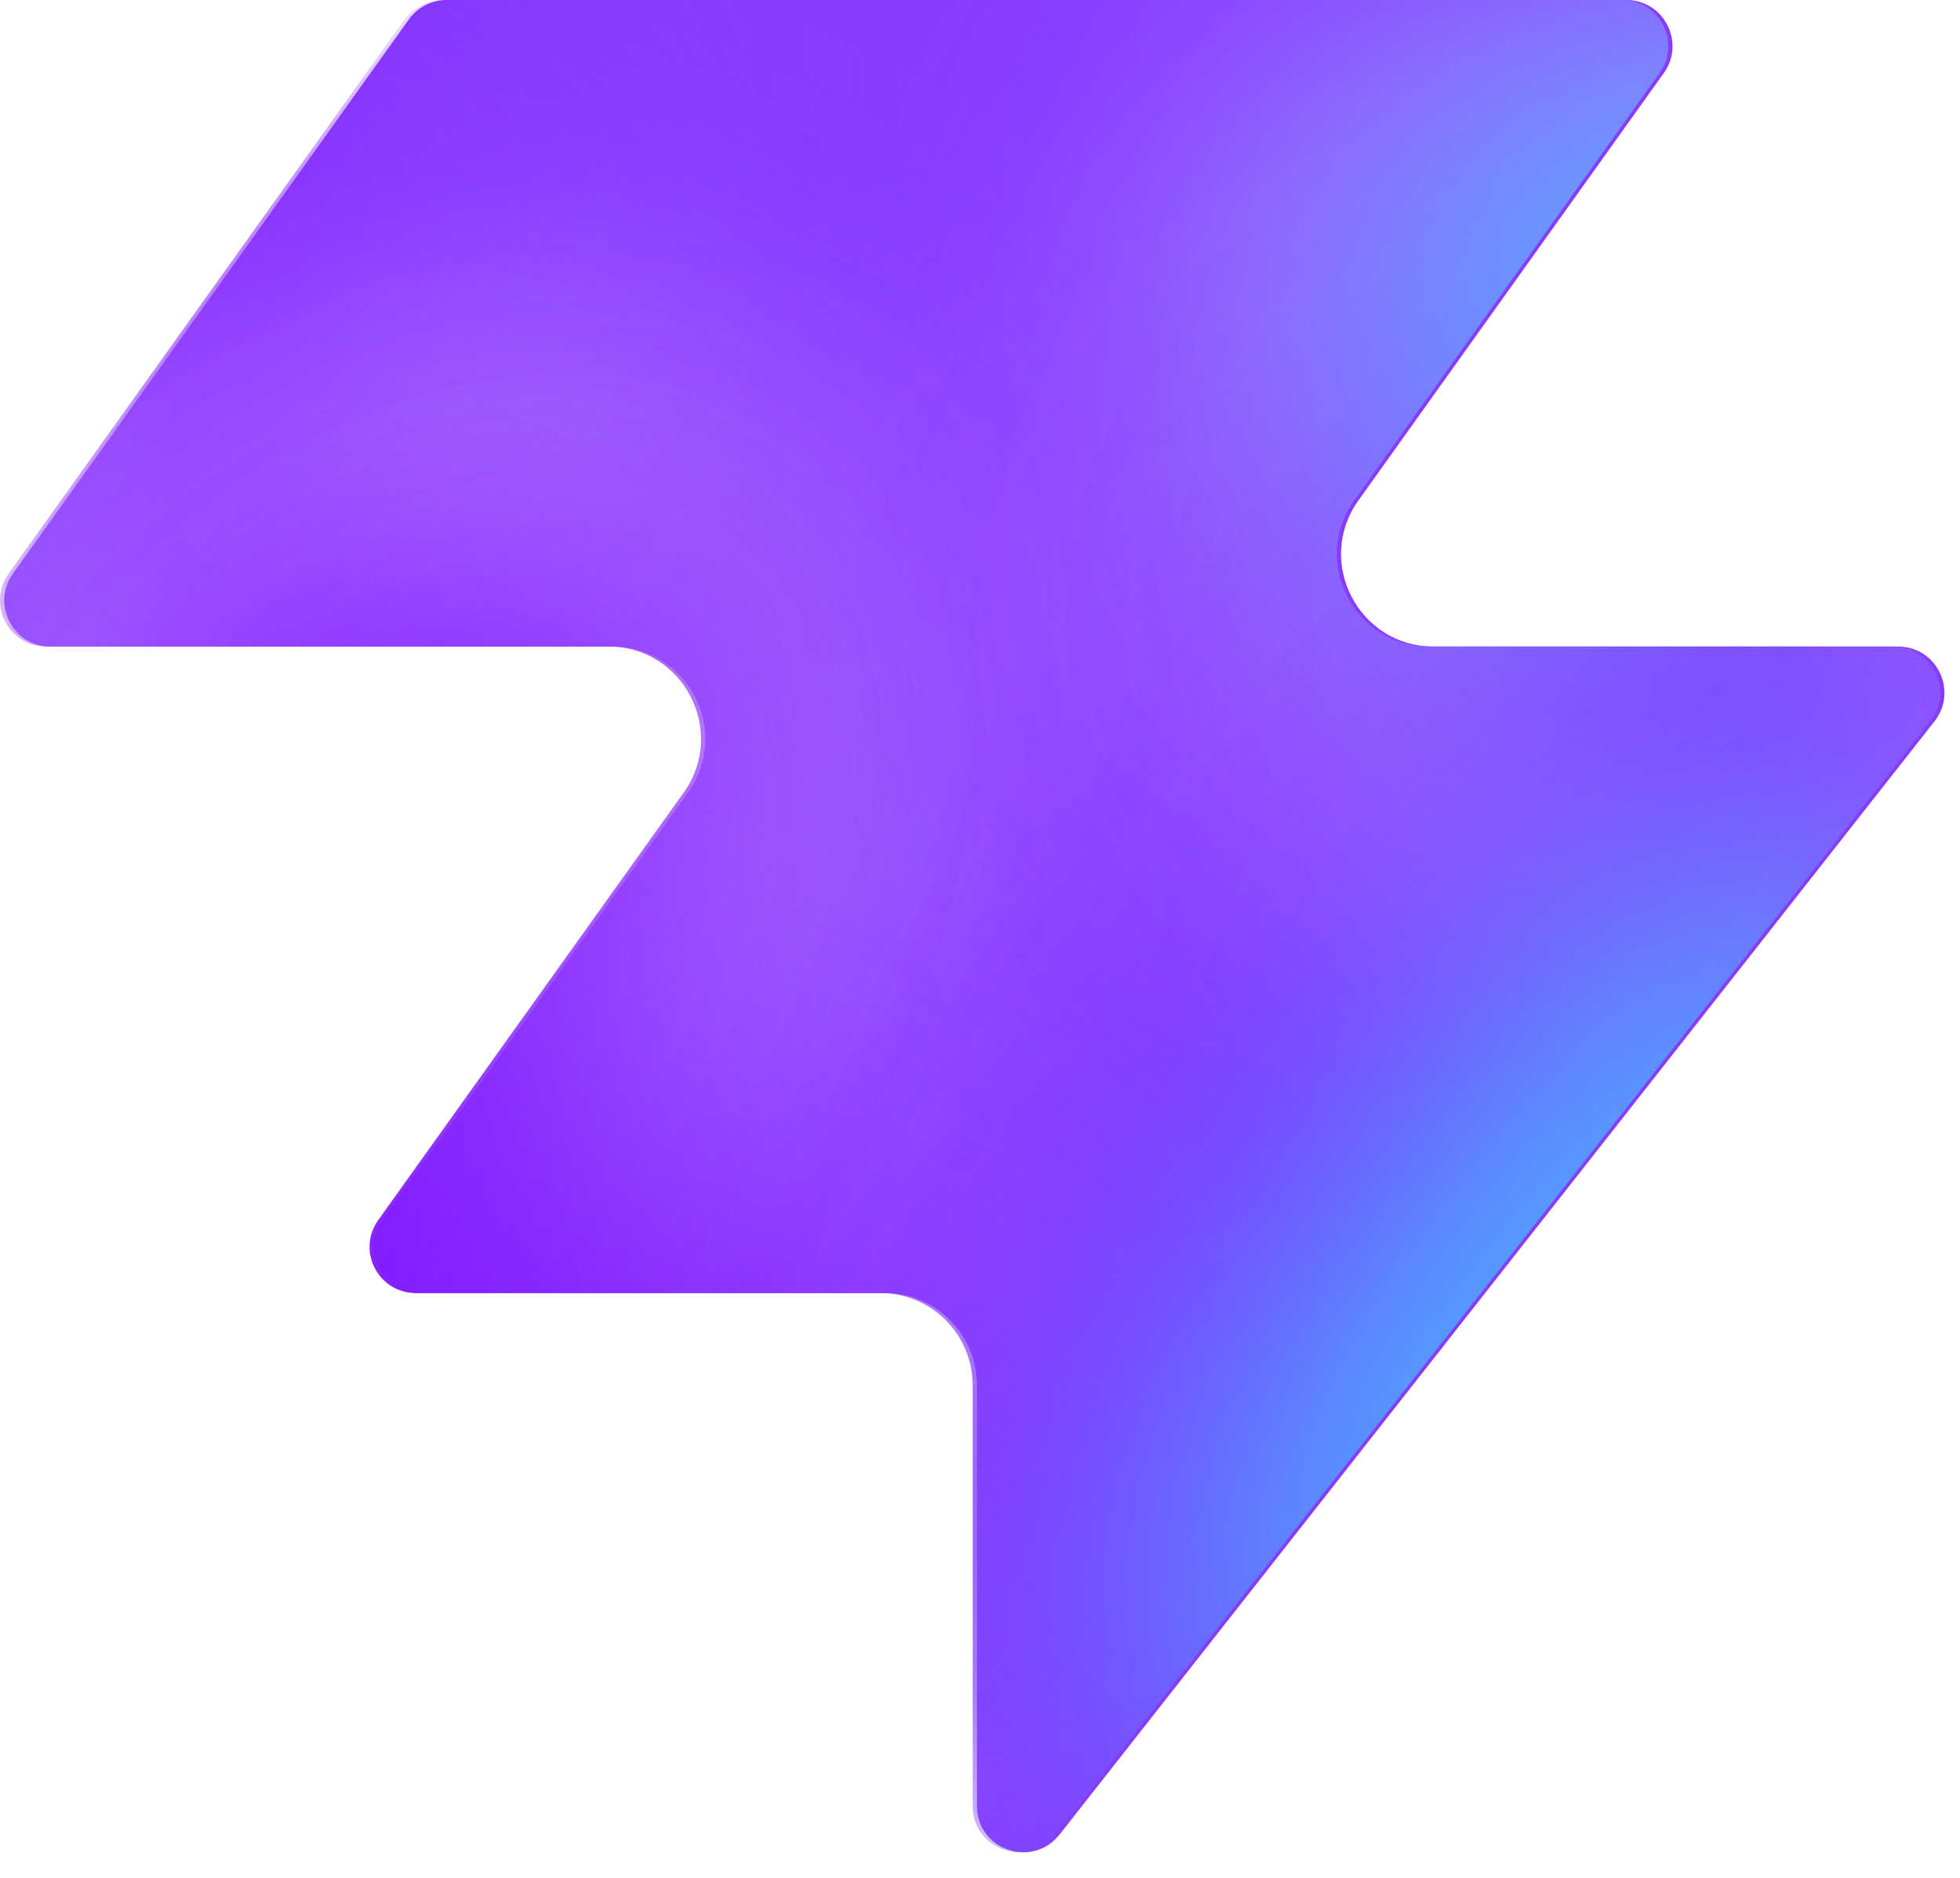
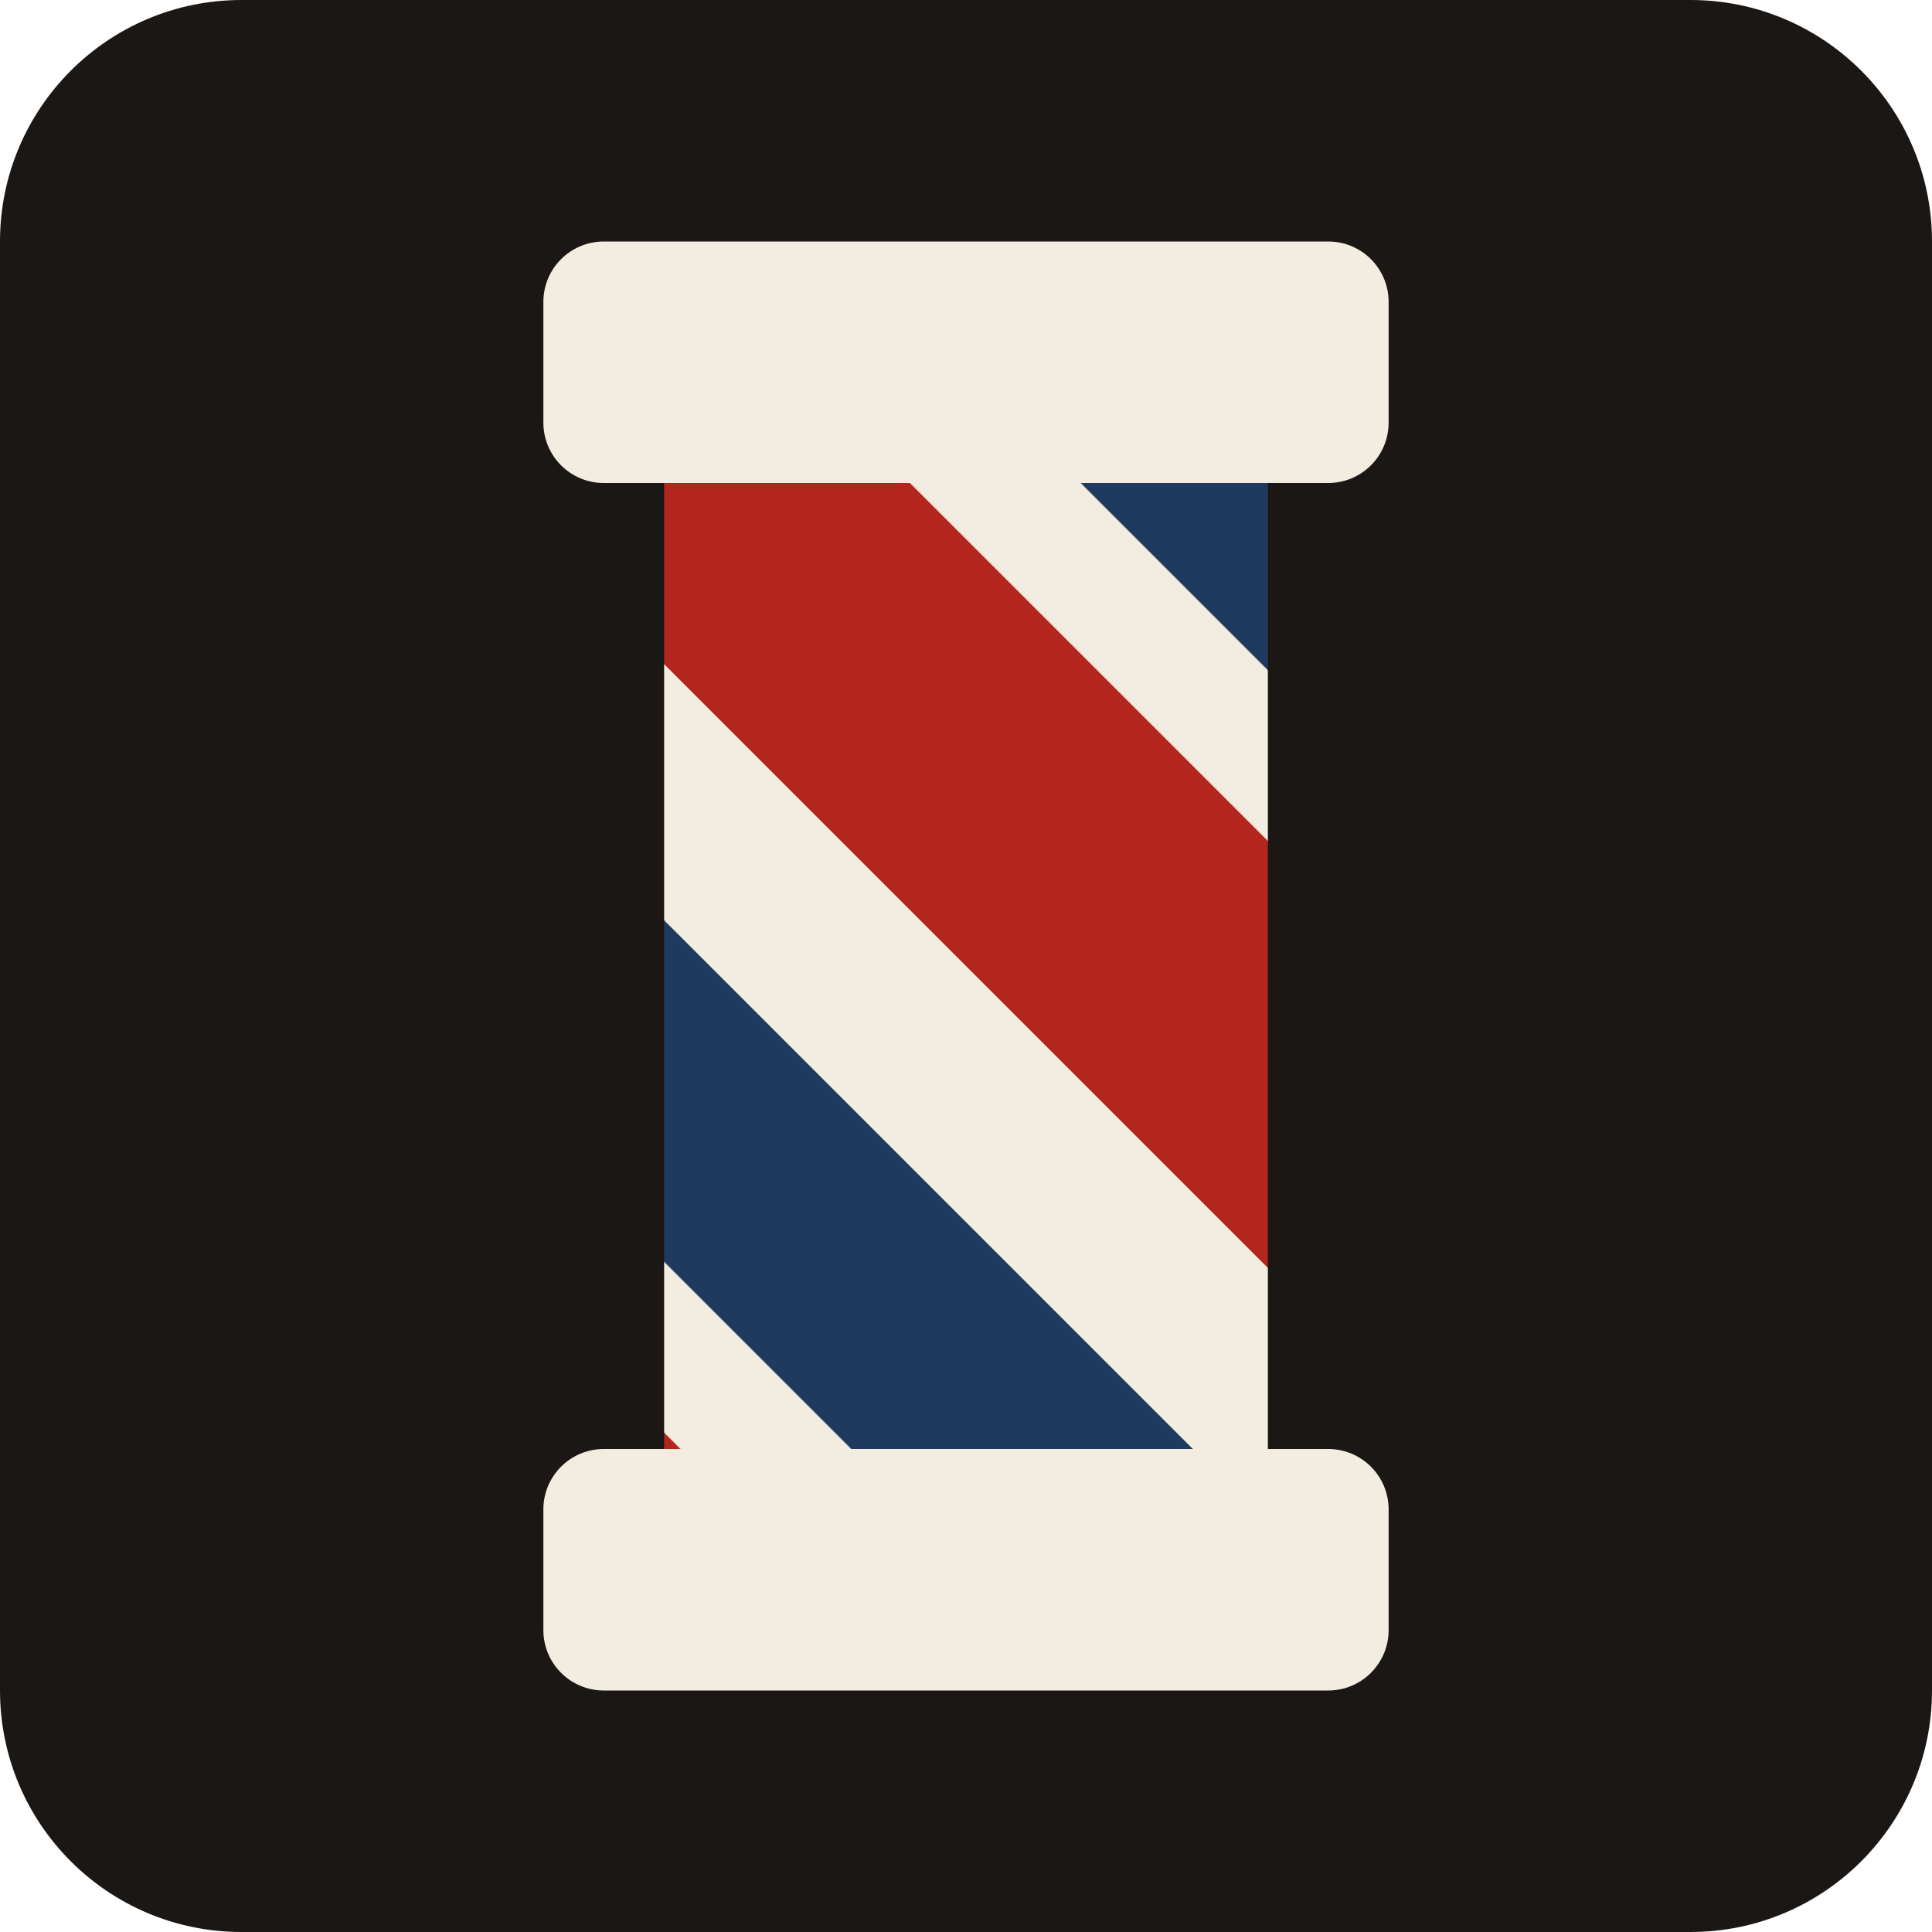
- <svg xmlns="http://www.w3.org/2000/svg" width="48" height="46" fill="none" viewBox="0 0 48 46">
-   <path fill="#863bff" d="M25.946 44.938c-.664.845-2.021.375-2.021-.698V33.937a2.26 2.26 0 0 0-2.262-2.262H10.287c-.92 0-1.456-1.04-.92-1.788l7.48-10.471c1.07-1.497 0-3.578-1.842-3.578H1.237c-.92 0-1.456-1.04-.92-1.788L10.013.474c.214-.297.556-.474.92-.474h28.894c.92 0 1.456 1.04.92 1.788l-7.48 10.471c-1.07 1.498 0 3.579 1.842 3.579h11.377c.943 0 1.473 1.088.89 1.83L25.947 44.94z" style="fill:#863bff;fill:color(display-p3 .525 .23 1);fill-opacity:1" />
-   <mask id="a" width="48" height="46" x="0" y="0" maskUnits="userSpaceOnUse" style="mask-type:alpha">
-     <path fill="#000" d="M25.842 44.938c-.664.844-2.021.375-2.021-.698V33.937a2.26 2.26 0 0 0-2.262-2.262H10.183c-.92 0-1.456-1.04-.92-1.788l7.48-10.471c1.07-1.498 0-3.579-1.842-3.579H1.133c-.92 0-1.456-1.04-.92-1.787L9.91.473c.214-.297.556-.474.92-.474h28.894c.92 0 1.456 1.04.92 1.788l-7.48 10.471c-1.07 1.498 0 3.578 1.842 3.578h11.377c.943 0 1.473 1.088.89 1.832L25.843 44.94z" style="fill:#000;fill-opacity:1" />
-   </mask>
-   <g mask="url(#a)">
-     <g filter="url(#b)">
-       <ellipse cx="5.508" cy="14.704" fill="#ede6ff" rx="5.508" ry="14.704" style="fill:#ede6ff;fill:color(display-p3 .927 .903 1);fill-opacity:1" transform="matrix(.00324 1 1 -.00324 -4.47 31.516)" />
-     </g>
-     <g filter="url(#c)">
-       <ellipse cx="10.399" cy="29.851" fill="#ede6ff" rx="10.399" ry="29.851" style="fill:#ede6ff;fill:color(display-p3 .927 .903 1);fill-opacity:1" transform="matrix(.00324 1 1 -.00324 -39.328 7.883)" />
-     </g>
-     <g filter="url(#d)">
-       <ellipse cx="5.508" cy="30.487" fill="#7e14ff" rx="5.508" ry="30.487" style="fill:#7e14ff;fill:color(display-p3 .492 .077 1);fill-opacity:1" transform="rotate(89.814 -25.913 -14.639)scale(1 -1)" />
-     </g>
-     <g filter="url(#e)">
-       <ellipse cx="5.508" cy="30.599" fill="#7e14ff" rx="5.508" ry="30.599" style="fill:#7e14ff;fill:color(display-p3 .492 .077 1);fill-opacity:1" transform="rotate(89.814 -32.644 -3.334)scale(1 -1)" />
-     </g>
-     <g filter="url(#f)">
-       <ellipse cx="5.508" cy="30.599" fill="#7e14ff" rx="5.508" ry="30.599" style="fill:#7e14ff;fill:color(display-p3 .492 .077 1);fill-opacity:1" transform="matrix(.00324 1 1 -.00324 -34.34 30.47)" />
-     </g>
-     <g filter="url(#g)">
-       <ellipse cx="14.072" cy="22.078" fill="#ede6ff" rx="14.072" ry="22.078" style="fill:#ede6ff;fill:color(display-p3 .927 .903 1);fill-opacity:1" transform="rotate(93.35 24.506 48.493)scale(-1 1)" />
-     </g>
-     <g filter="url(#h)">
-       <ellipse cx="3.47" cy="21.501" fill="#7e14ff" rx="3.47" ry="21.501" style="fill:#7e14ff;fill:color(display-p3 .492 .077 1);fill-opacity:1" transform="rotate(89.009 28.708 47.59)scale(-1 1)" />
-     </g>
-     <g filter="url(#i)">
-       <ellipse cx="3.47" cy="21.501" fill="#7e14ff" rx="3.47" ry="21.501" style="fill:#7e14ff;fill:color(display-p3 .492 .077 1);fill-opacity:1" transform="rotate(89.009 28.708 47.59)scale(-1 1)" />
-     </g>
-     <g filter="url(#j)">
-       <ellipse cx=".387" cy="8.972" fill="#7e14ff" rx="4.407" ry="29.108" style="fill:#7e14ff;fill:color(display-p3 .492 .077 1);fill-opacity:1" transform="rotate(39.51 .387 8.972)" />
-     </g>
-     <g filter="url(#k)">
-       <ellipse cx="47.523" cy="-6.092" fill="#7e14ff" rx="4.407" ry="29.108" style="fill:#7e14ff;fill:color(display-p3 .492 .077 1);fill-opacity:1" transform="rotate(37.892 47.523 -6.092)" />
-     </g>
-     <g filter="url(#l)">
-       <ellipse cx="41.412" cy="6.333" fill="#47bfff" rx="5.971" ry="9.665" style="fill:#47bfff;fill:color(display-p3 .28 .748 1);fill-opacity:1" transform="rotate(37.892 41.412 6.333)" />
-     </g>
-     <g filter="url(#m)">
-       <ellipse cx="-1.879" cy="38.332" fill="#7e14ff" rx="4.407" ry="29.108" style="fill:#7e14ff;fill:color(display-p3 .492 .077 1);fill-opacity:1" transform="rotate(37.892 -1.88 38.332)" />
-     </g>
-     <g filter="url(#n)">
-       <ellipse cx="-1.879" cy="38.332" fill="#7e14ff" rx="4.407" ry="29.108" style="fill:#7e14ff;fill:color(display-p3 .492 .077 1);fill-opacity:1" transform="rotate(37.892 -1.88 38.332)" />
-     </g>
-     <g filter="url(#o)">
-       <ellipse cx="35.651" cy="29.907" fill="#7e14ff" rx="4.407" ry="29.108" style="fill:#7e14ff;fill:color(display-p3 .492 .077 1);fill-opacity:1" transform="rotate(37.892 35.651 29.907)" />
-     </g>
-     <g filter="url(#p)">
-       <ellipse cx="38.418" cy="32.4" fill="#47bfff" rx="5.971" ry="15.297" style="fill:#47bfff;fill:color(display-p3 .28 .748 1);fill-opacity:1" transform="rotate(37.892 38.418 32.4)" />
-     </g>
-   </g>
+ <svg xmlns="http://www.w3.org/2000/svg" viewBox="0 0 32 32">
  <defs>
-     <filter id="b" width="60.045" height="41.654" x="-19.77" y="16.149" color-interpolation-filters="sRGB" filterUnits="userSpaceOnUse">
-       <feFlood flood-opacity="0" result="BackgroundImageFix" />
-       <feBlend in="SourceGraphic" in2="BackgroundImageFix" result="shape" />
-       <feGaussianBlur result="effect1_foregroundBlur_2002_17158" stdDeviation="7.659" />
-     </filter>
-     <filter id="c" width="90.34" height="51.437" x="-54.613" y="-7.533" color-interpolation-filters="sRGB" filterUnits="userSpaceOnUse">
-       <feFlood flood-opacity="0" result="BackgroundImageFix" />
-       <feBlend in="SourceGraphic" in2="BackgroundImageFix" result="shape" />
-       <feGaussianBlur result="effect1_foregroundBlur_2002_17158" stdDeviation="7.659" />
-     </filter>
-     <filter id="d" width="79.355" height="29.4" x="-49.64" y="2.03" color-interpolation-filters="sRGB" filterUnits="userSpaceOnUse">
-       <feFlood flood-opacity="0" result="BackgroundImageFix" />
-       <feBlend in="SourceGraphic" in2="BackgroundImageFix" result="shape" />
-       <feGaussianBlur result="effect1_foregroundBlur_2002_17158" stdDeviation="4.596" />
-     </filter>
-     <filter id="e" width="79.579" height="29.4" x="-45.045" y="20.029" color-interpolation-filters="sRGB" filterUnits="userSpaceOnUse">
-       <feFlood flood-opacity="0" result="BackgroundImageFix" />
-       <feBlend in="SourceGraphic" in2="BackgroundImageFix" result="shape" />
-       <feGaussianBlur result="effect1_foregroundBlur_2002_17158" stdDeviation="4.596" />
-     </filter>
-     <filter id="f" width="79.579" height="29.4" x="-43.513" y="21.178" color-interpolation-filters="sRGB" filterUnits="userSpaceOnUse">
-       <feFlood flood-opacity="0" result="BackgroundImageFix" />
-       <feBlend in="SourceGraphic" in2="BackgroundImageFix" result="shape" />
-       <feGaussianBlur result="effect1_foregroundBlur_2002_17158" stdDeviation="4.596" />
-     </filter>
-     <filter id="g" width="74.749" height="58.852" x="15.756" y="-17.901" color-interpolation-filters="sRGB" filterUnits="userSpaceOnUse">
-       <feFlood flood-opacity="0" result="BackgroundImageFix" />
-       <feBlend in="SourceGraphic" in2="BackgroundImageFix" result="shape" />
-       <feGaussianBlur result="effect1_foregroundBlur_2002_17158" stdDeviation="7.659" />
-     </filter>
-     <filter id="h" width="61.377" height="25.362" x="23.548" y="2.284" color-interpolation-filters="sRGB" filterUnits="userSpaceOnUse">
-       <feFlood flood-opacity="0" result="BackgroundImageFix" />
-       <feBlend in="SourceGraphic" in2="BackgroundImageFix" result="shape" />
-       <feGaussianBlur result="effect1_foregroundBlur_2002_17158" stdDeviation="4.596" />
-     </filter>
-     <filter id="i" width="61.377" height="25.362" x="23.548" y="2.284" color-interpolation-filters="sRGB" filterUnits="userSpaceOnUse">
-       <feFlood flood-opacity="0" result="BackgroundImageFix" />
-       <feBlend in="SourceGraphic" in2="BackgroundImageFix" result="shape" />
-       <feGaussianBlur result="effect1_foregroundBlur_2002_17158" stdDeviation="4.596" />
-     </filter>
-     <filter id="j" width="56.045" height="63.649" x="-27.636" y="-22.853" color-interpolation-filters="sRGB" filterUnits="userSpaceOnUse">
-       <feFlood flood-opacity="0" result="BackgroundImageFix" />
-       <feBlend in="SourceGraphic" in2="BackgroundImageFix" result="shape" />
-       <feGaussianBlur result="effect1_foregroundBlur_2002_17158" stdDeviation="4.596" />
-     </filter>
-     <filter id="k" width="54.814" height="64.646" x="20.116" y="-38.415" color-interpolation-filters="sRGB" filterUnits="userSpaceOnUse">
-       <feFlood flood-opacity="0" result="BackgroundImageFix" />
-       <feBlend in="SourceGraphic" in2="BackgroundImageFix" result="shape" />
-       <feGaussianBlur result="effect1_foregroundBlur_2002_17158" stdDeviation="4.596" />
-     </filter>
-     <filter id="l" width="33.541" height="35.313" x="24.641" y="-11.323" color-interpolation-filters="sRGB" filterUnits="userSpaceOnUse">
-       <feFlood flood-opacity="0" result="BackgroundImageFix" />
-       <feBlend in="SourceGraphic" in2="BackgroundImageFix" result="shape" />
-       <feGaussianBlur result="effect1_foregroundBlur_2002_17158" stdDeviation="4.596" />
-     </filter>
-     <filter id="m" width="54.814" height="64.646" x="-29.286" y="6.009" color-interpolation-filters="sRGB" filterUnits="userSpaceOnUse">
-       <feFlood flood-opacity="0" result="BackgroundImageFix" />
-       <feBlend in="SourceGraphic" in2="BackgroundImageFix" result="shape" />
-       <feGaussianBlur result="effect1_foregroundBlur_2002_17158" stdDeviation="4.596" />
-     </filter>
-     <filter id="n" width="54.814" height="64.646" x="-29.286" y="6.009" color-interpolation-filters="sRGB" filterUnits="userSpaceOnUse">
-       <feFlood flood-opacity="0" result="BackgroundImageFix" />
-       <feBlend in="SourceGraphic" in2="BackgroundImageFix" result="shape" />
-       <feGaussianBlur result="effect1_foregroundBlur_2002_17158" stdDeviation="4.596" />
-     </filter>
-     <filter id="o" width="54.814" height="64.646" x="8.244" y="-2.416" color-interpolation-filters="sRGB" filterUnits="userSpaceOnUse">
-       <feFlood flood-opacity="0" result="BackgroundImageFix" />
-       <feBlend in="SourceGraphic" in2="BackgroundImageFix" result="shape" />
-       <feGaussianBlur result="effect1_foregroundBlur_2002_17158" stdDeviation="4.596" />
-     </filter>
-     <filter id="p" width="39.409" height="43.623" x="18.713" y="10.588" color-interpolation-filters="sRGB" filterUnits="userSpaceOnUse">
-       <feFlood flood-opacity="0" result="BackgroundImageFix" />
-       <feBlend in="SourceGraphic" in2="BackgroundImageFix" result="shape" />
-       <feGaussianBlur result="effect1_foregroundBlur_2002_17158" stdDeviation="4.596" />
-     </filter>
+     <pattern id="pole" width="14" height="14" patternUnits="userSpaceOnUse" patternTransform="rotate(-45)">
+       <rect width="14" height="14" fill="#f3ece0" />
+       <rect width="5" height="14" fill="#b3261e" />
+       <rect x="7" width="4" height="14" fill="#1f3a5f" />
+     </pattern>
  </defs>
+   <rect width="32" height="32" rx="4" fill="#1a1714" />
+   <rect x="11" y="7" width="10" height="18" fill="url(#pole)" />
+   <rect x="9" y="4" width="14" height="4" rx="1" fill="#f3ece0" />
+   <rect x="9" y="24" width="14" height="4" rx="1" fill="#f3ece0" />
</svg>
